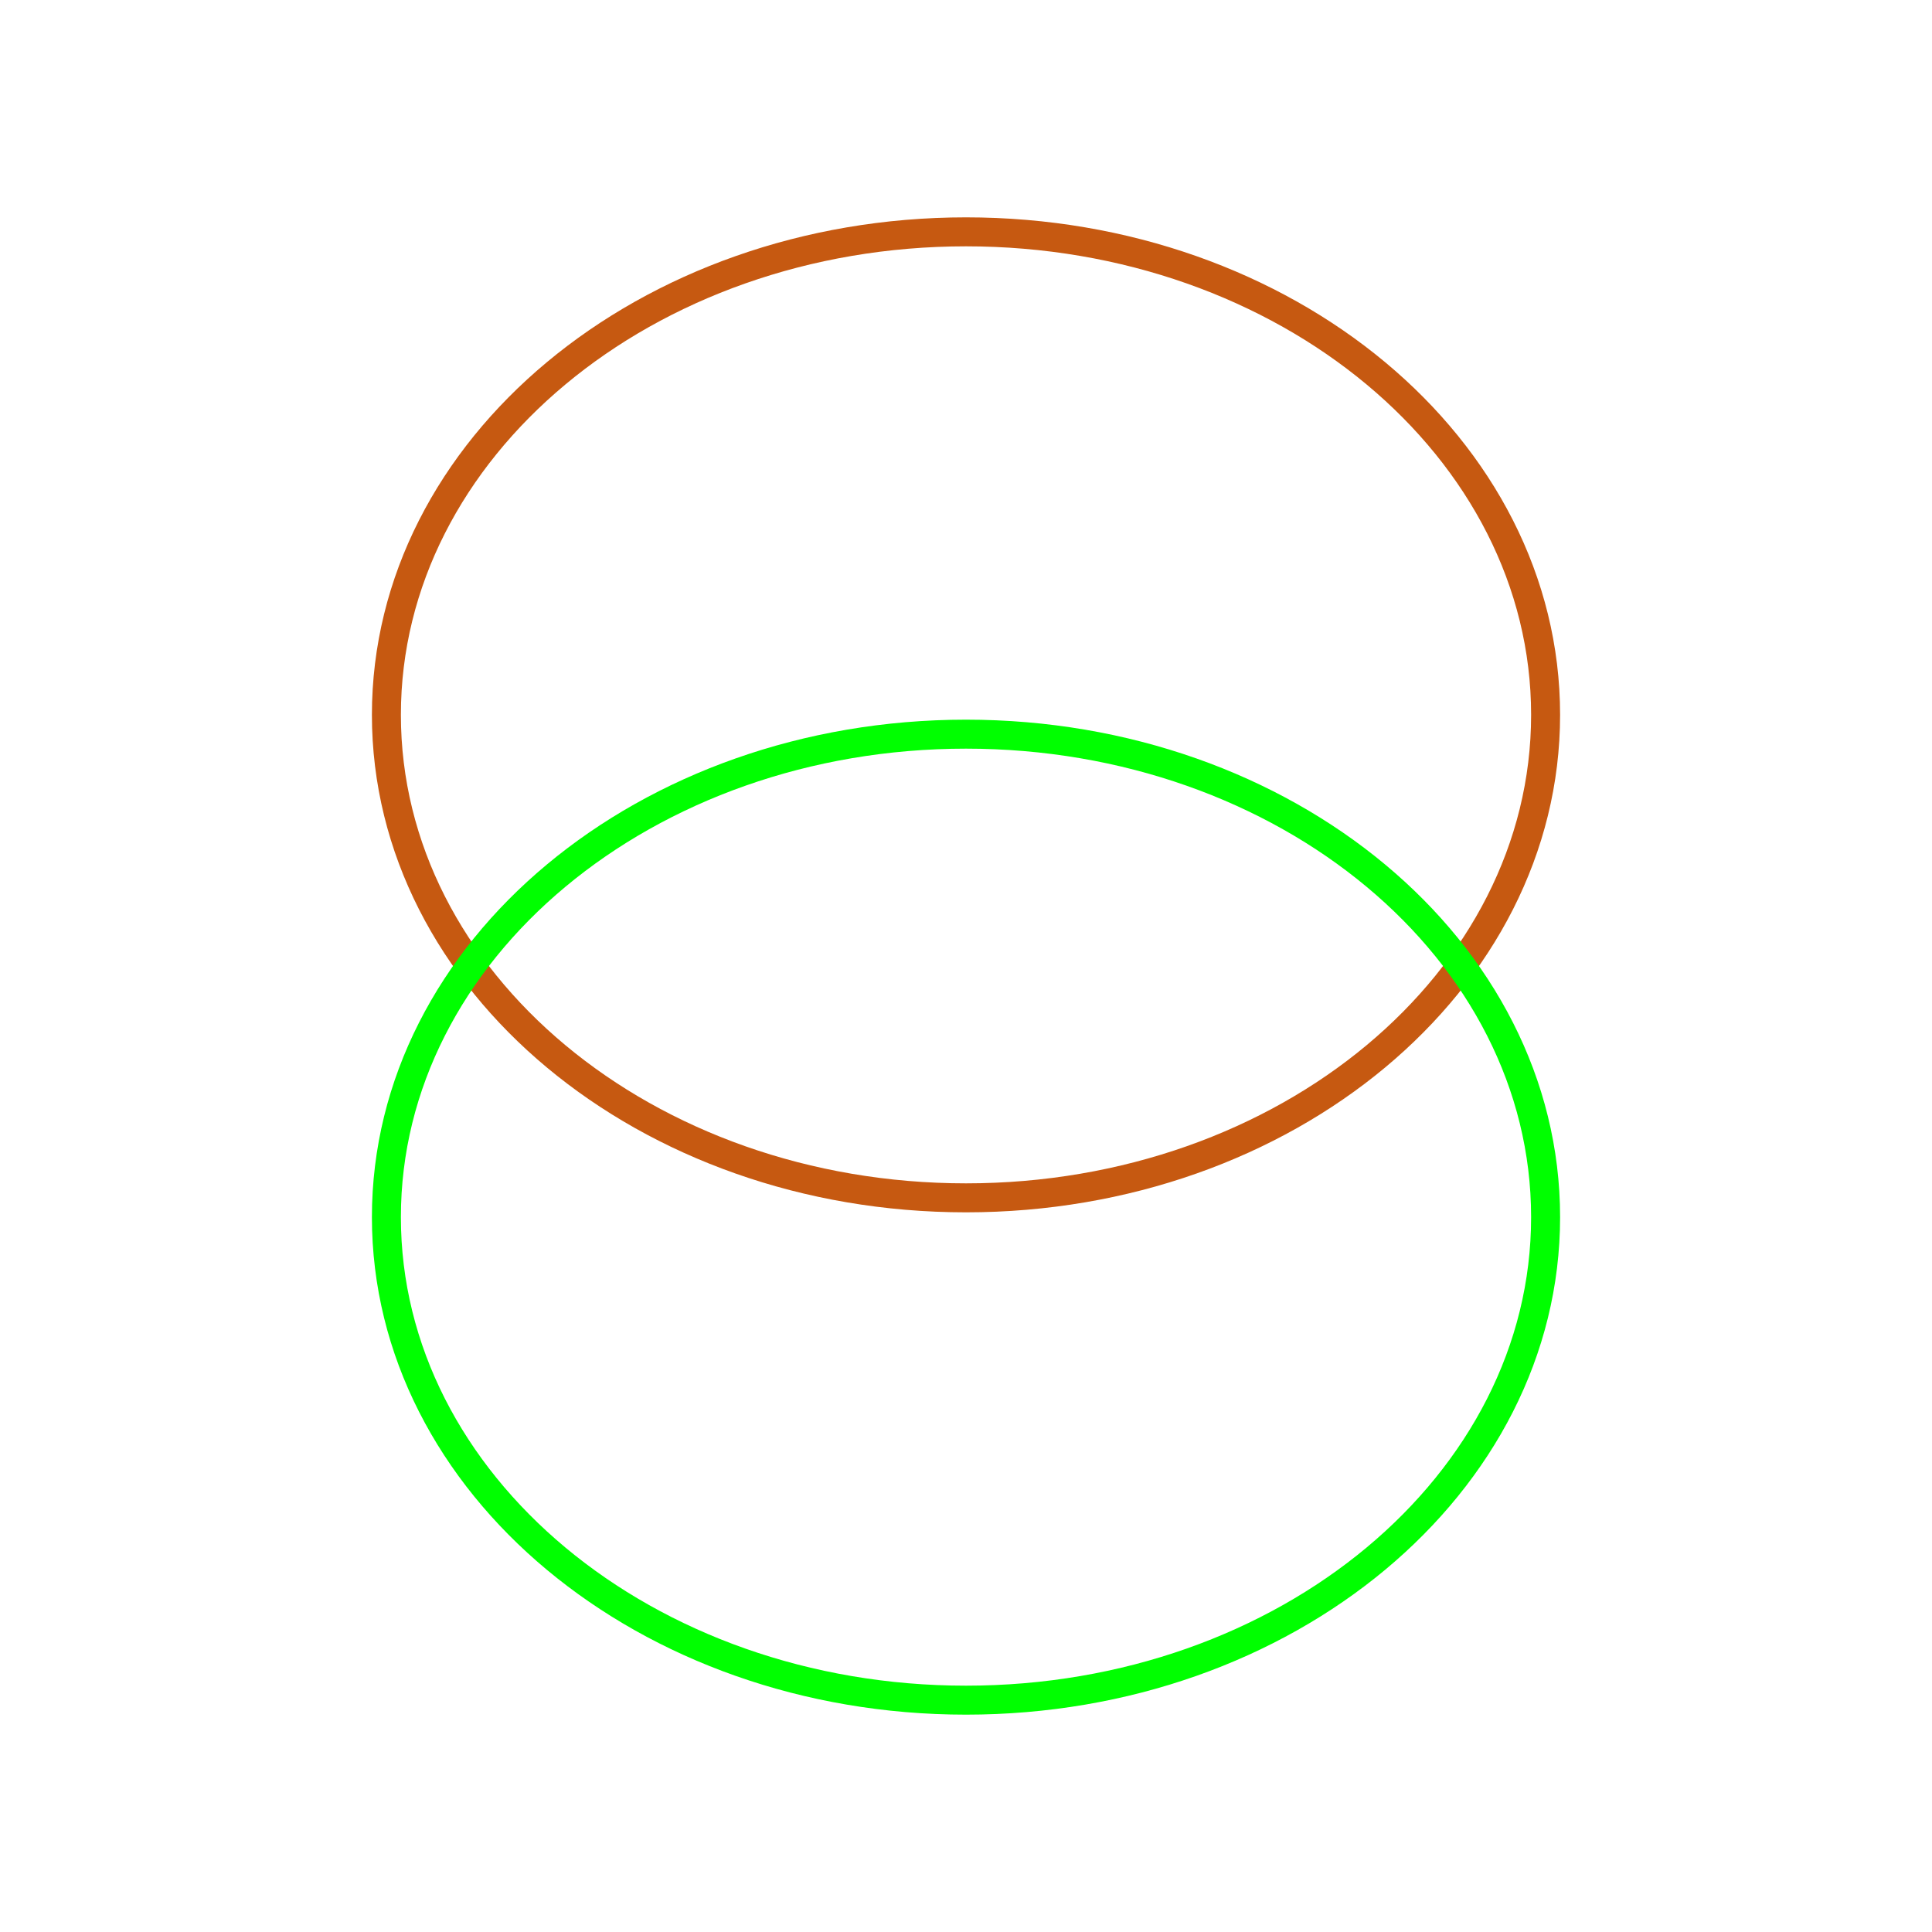
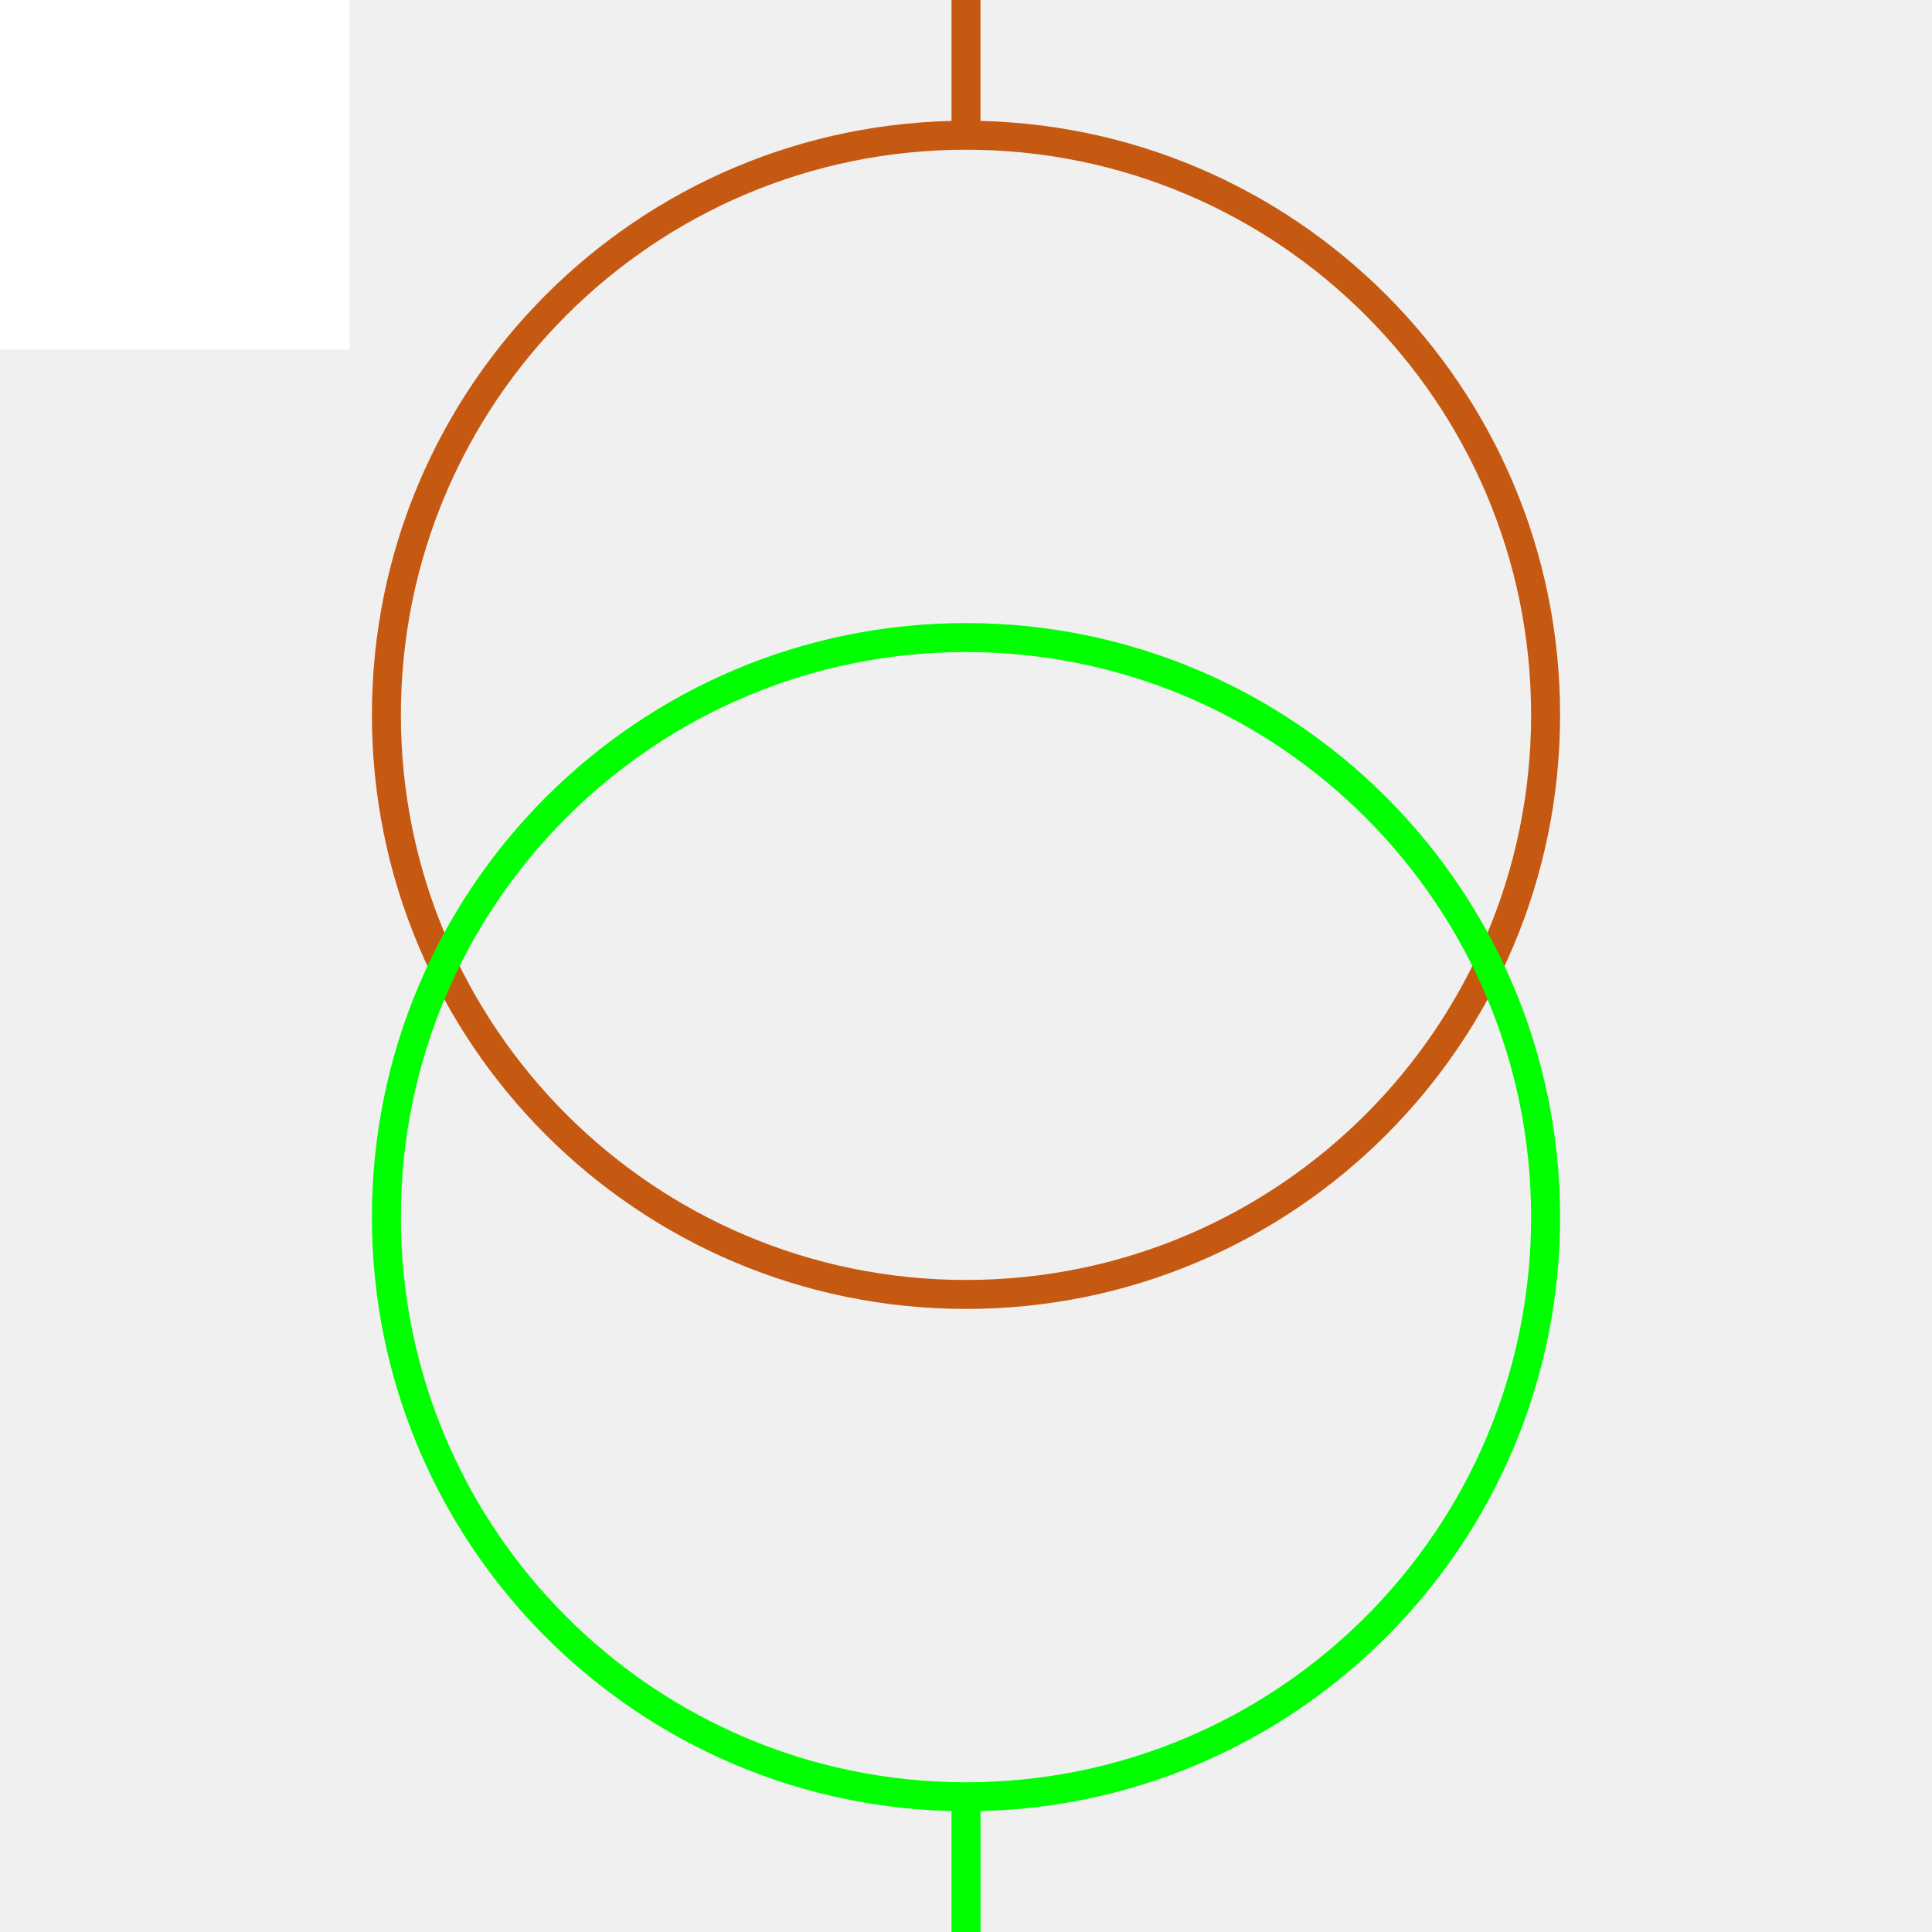
<svg xmlns="http://www.w3.org/2000/svg" width="100" height="100">
  <g>
-     <rect x="-1" y="-1" width="102" height="102" id="canvas_background" fill="#fff" />
-     <g id="canvasGrid" display="none">
-       <rect id="svg_2" width="100%" height="100%" x="0" y="0" stroke-width="0" fill="url(#gridpattern)" />
+     <rect fill="#fff" id="canvas_background" height="19.094" width="19.094" y="-1" x="-1" />
+     <g display="none" id="canvasGrid">
+       <rect fill="url(#gridpattern)" stroke-width="0" y="0" x="0" height="100%" width="100%" id="svg_2" />
    </g>
  </g>
  <g>
-     <rect fill="#fff" stroke="#000" stroke-width="1.5" x="548" y="166.453" width="2" height="1" id="svg_1" />
-     <ellipse ry="25" rx="30" id="svg_5" cy="37" cx="50" stroke-width="1.5" stroke="#c65911" fill="none" />
-     <ellipse ry="25" rx="30" id="svg_8" cy="63" cx="50" stroke-width="1.5" stroke="#00ff00" fill="none" />
+     <ellipse fill="none" stroke="#c65911" stroke-width="1.5" cx="50" cy="37" id="svg_5" rx="30" ry="30" />
+     <ellipse fill="none" stroke="#00ff00" stroke-width="1.5" cx="50" cy="63" id="svg_8" rx="30" ry="30" />
+     <line stroke="#c65911" id="svg_3" y2="7" x2="50" y1="0" x1="50" stroke-width="1.5" fill="none" />
+     <line stroke="#00ff00" id="svg_6" y2="100" x2="50" y1="93" x1="50" stroke-width="1.5" fill="none" />
  </g>
</svg>
